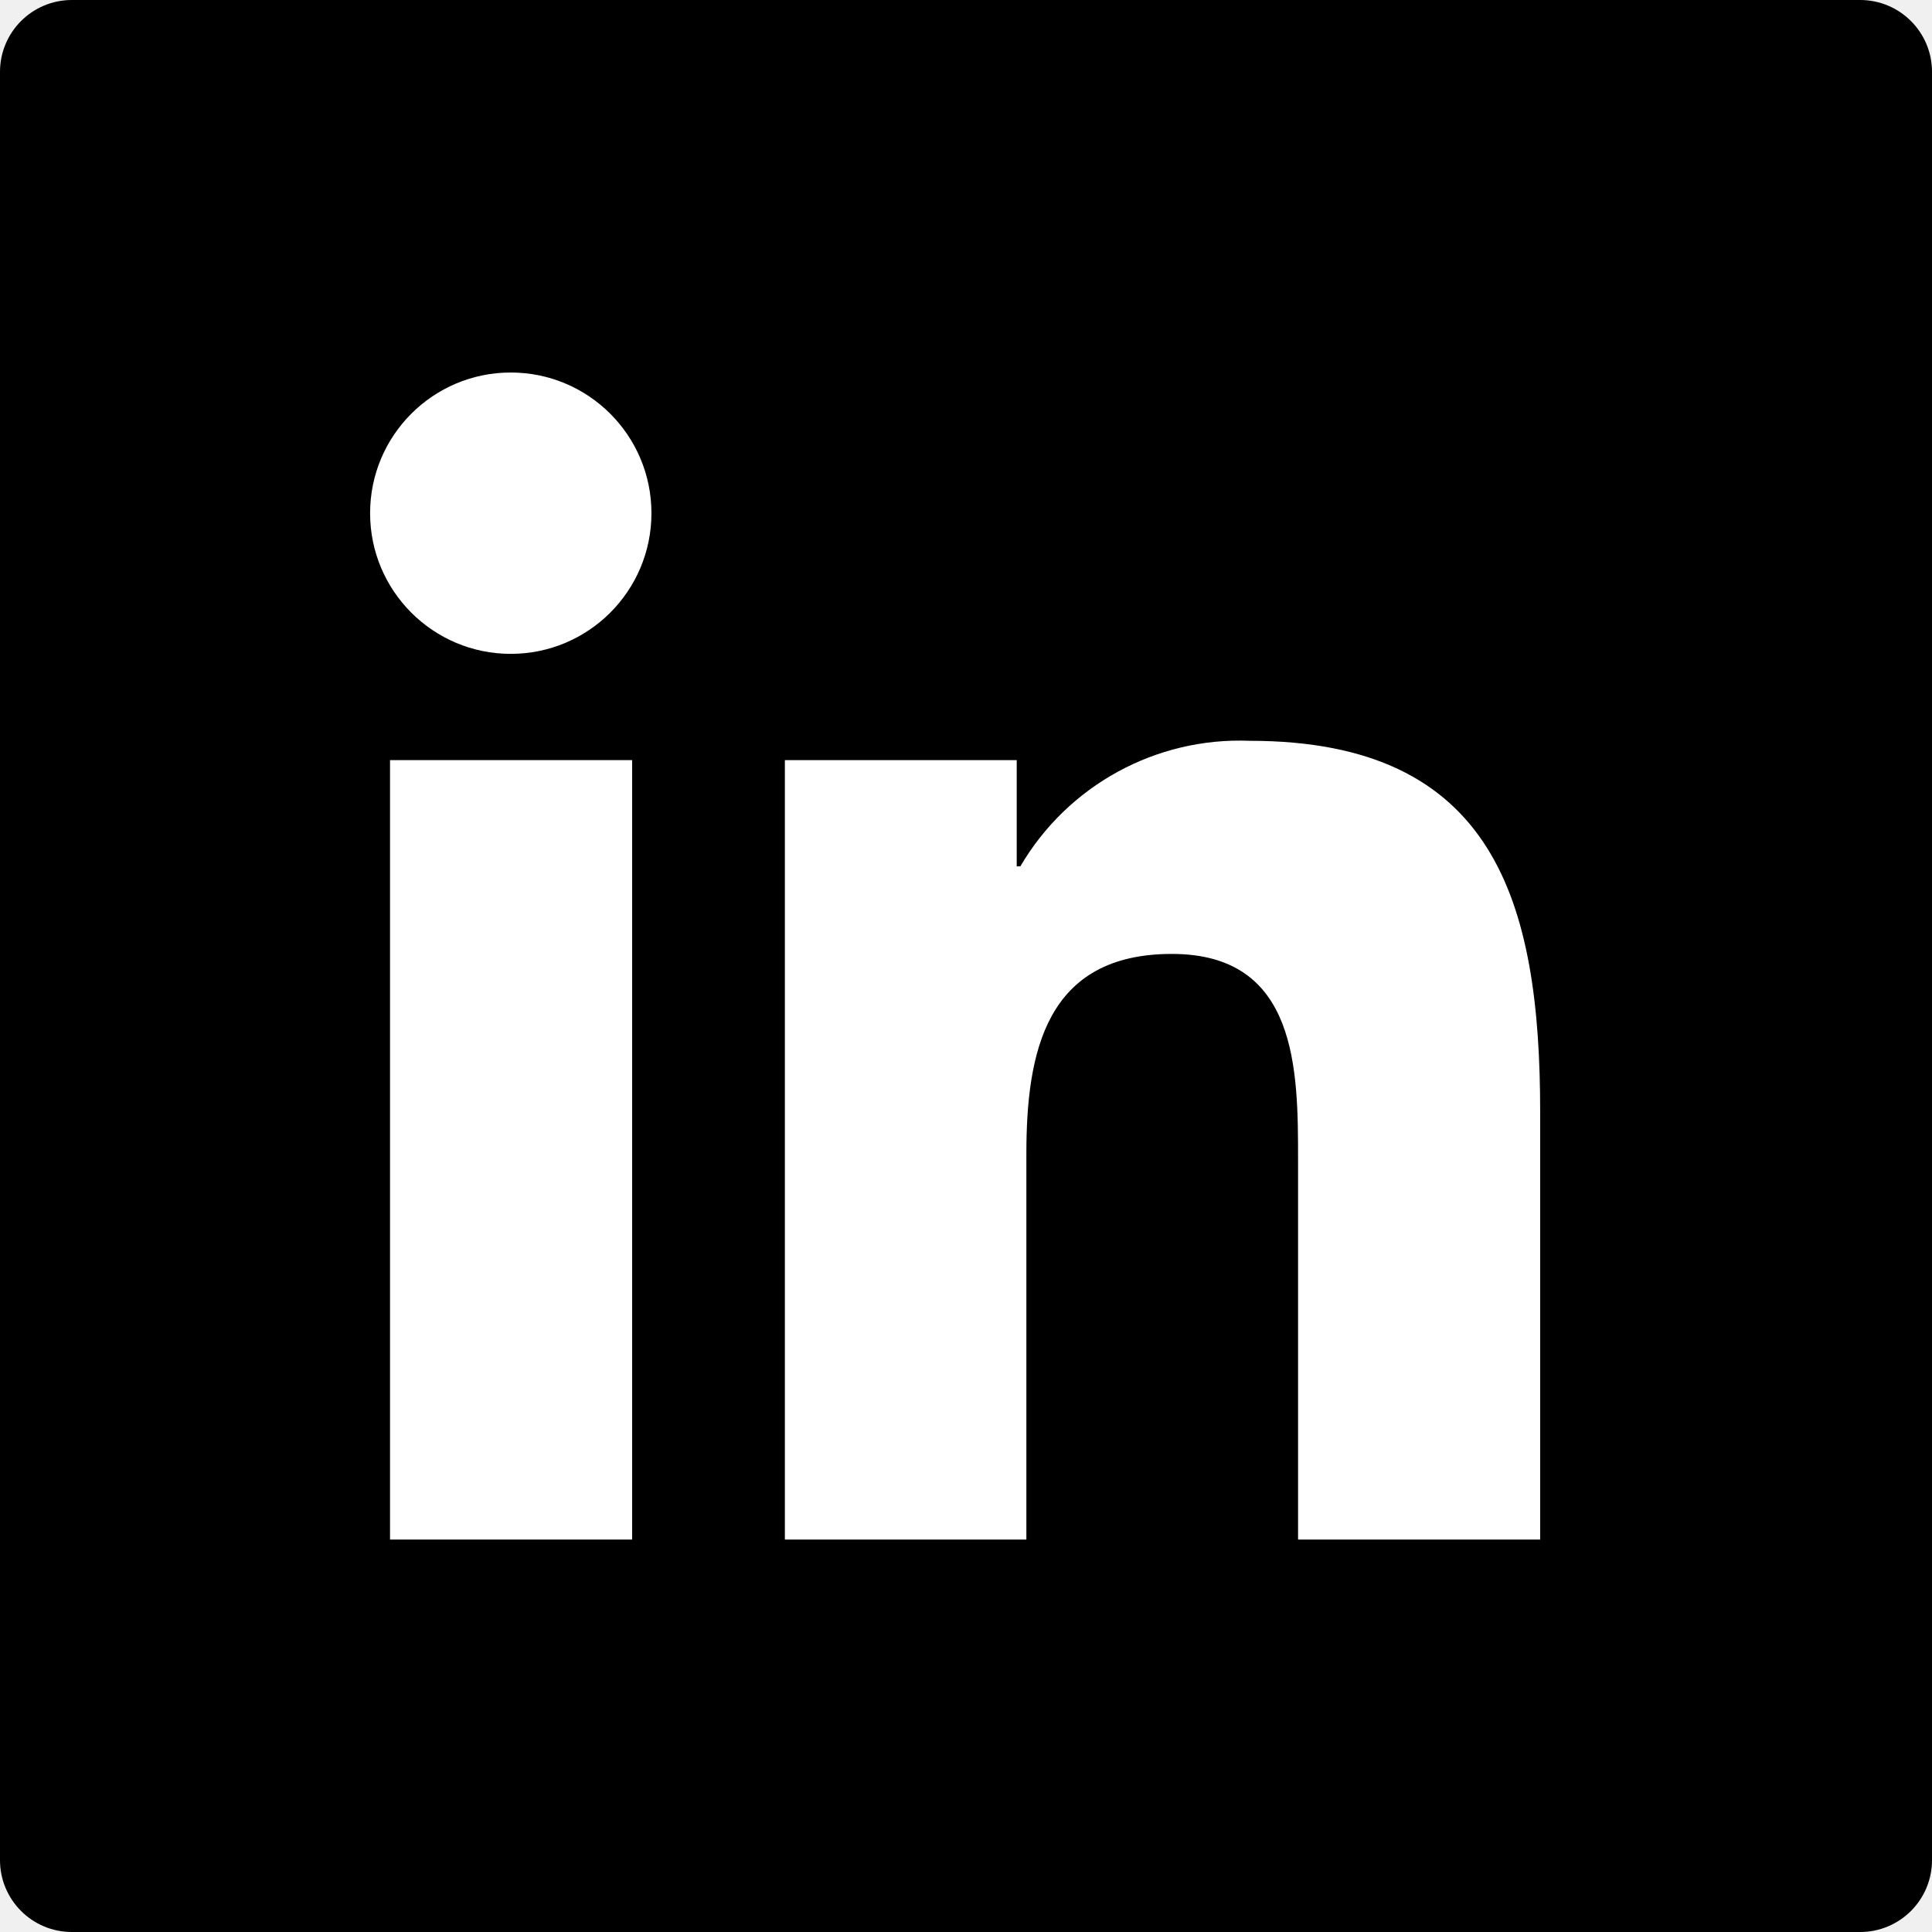
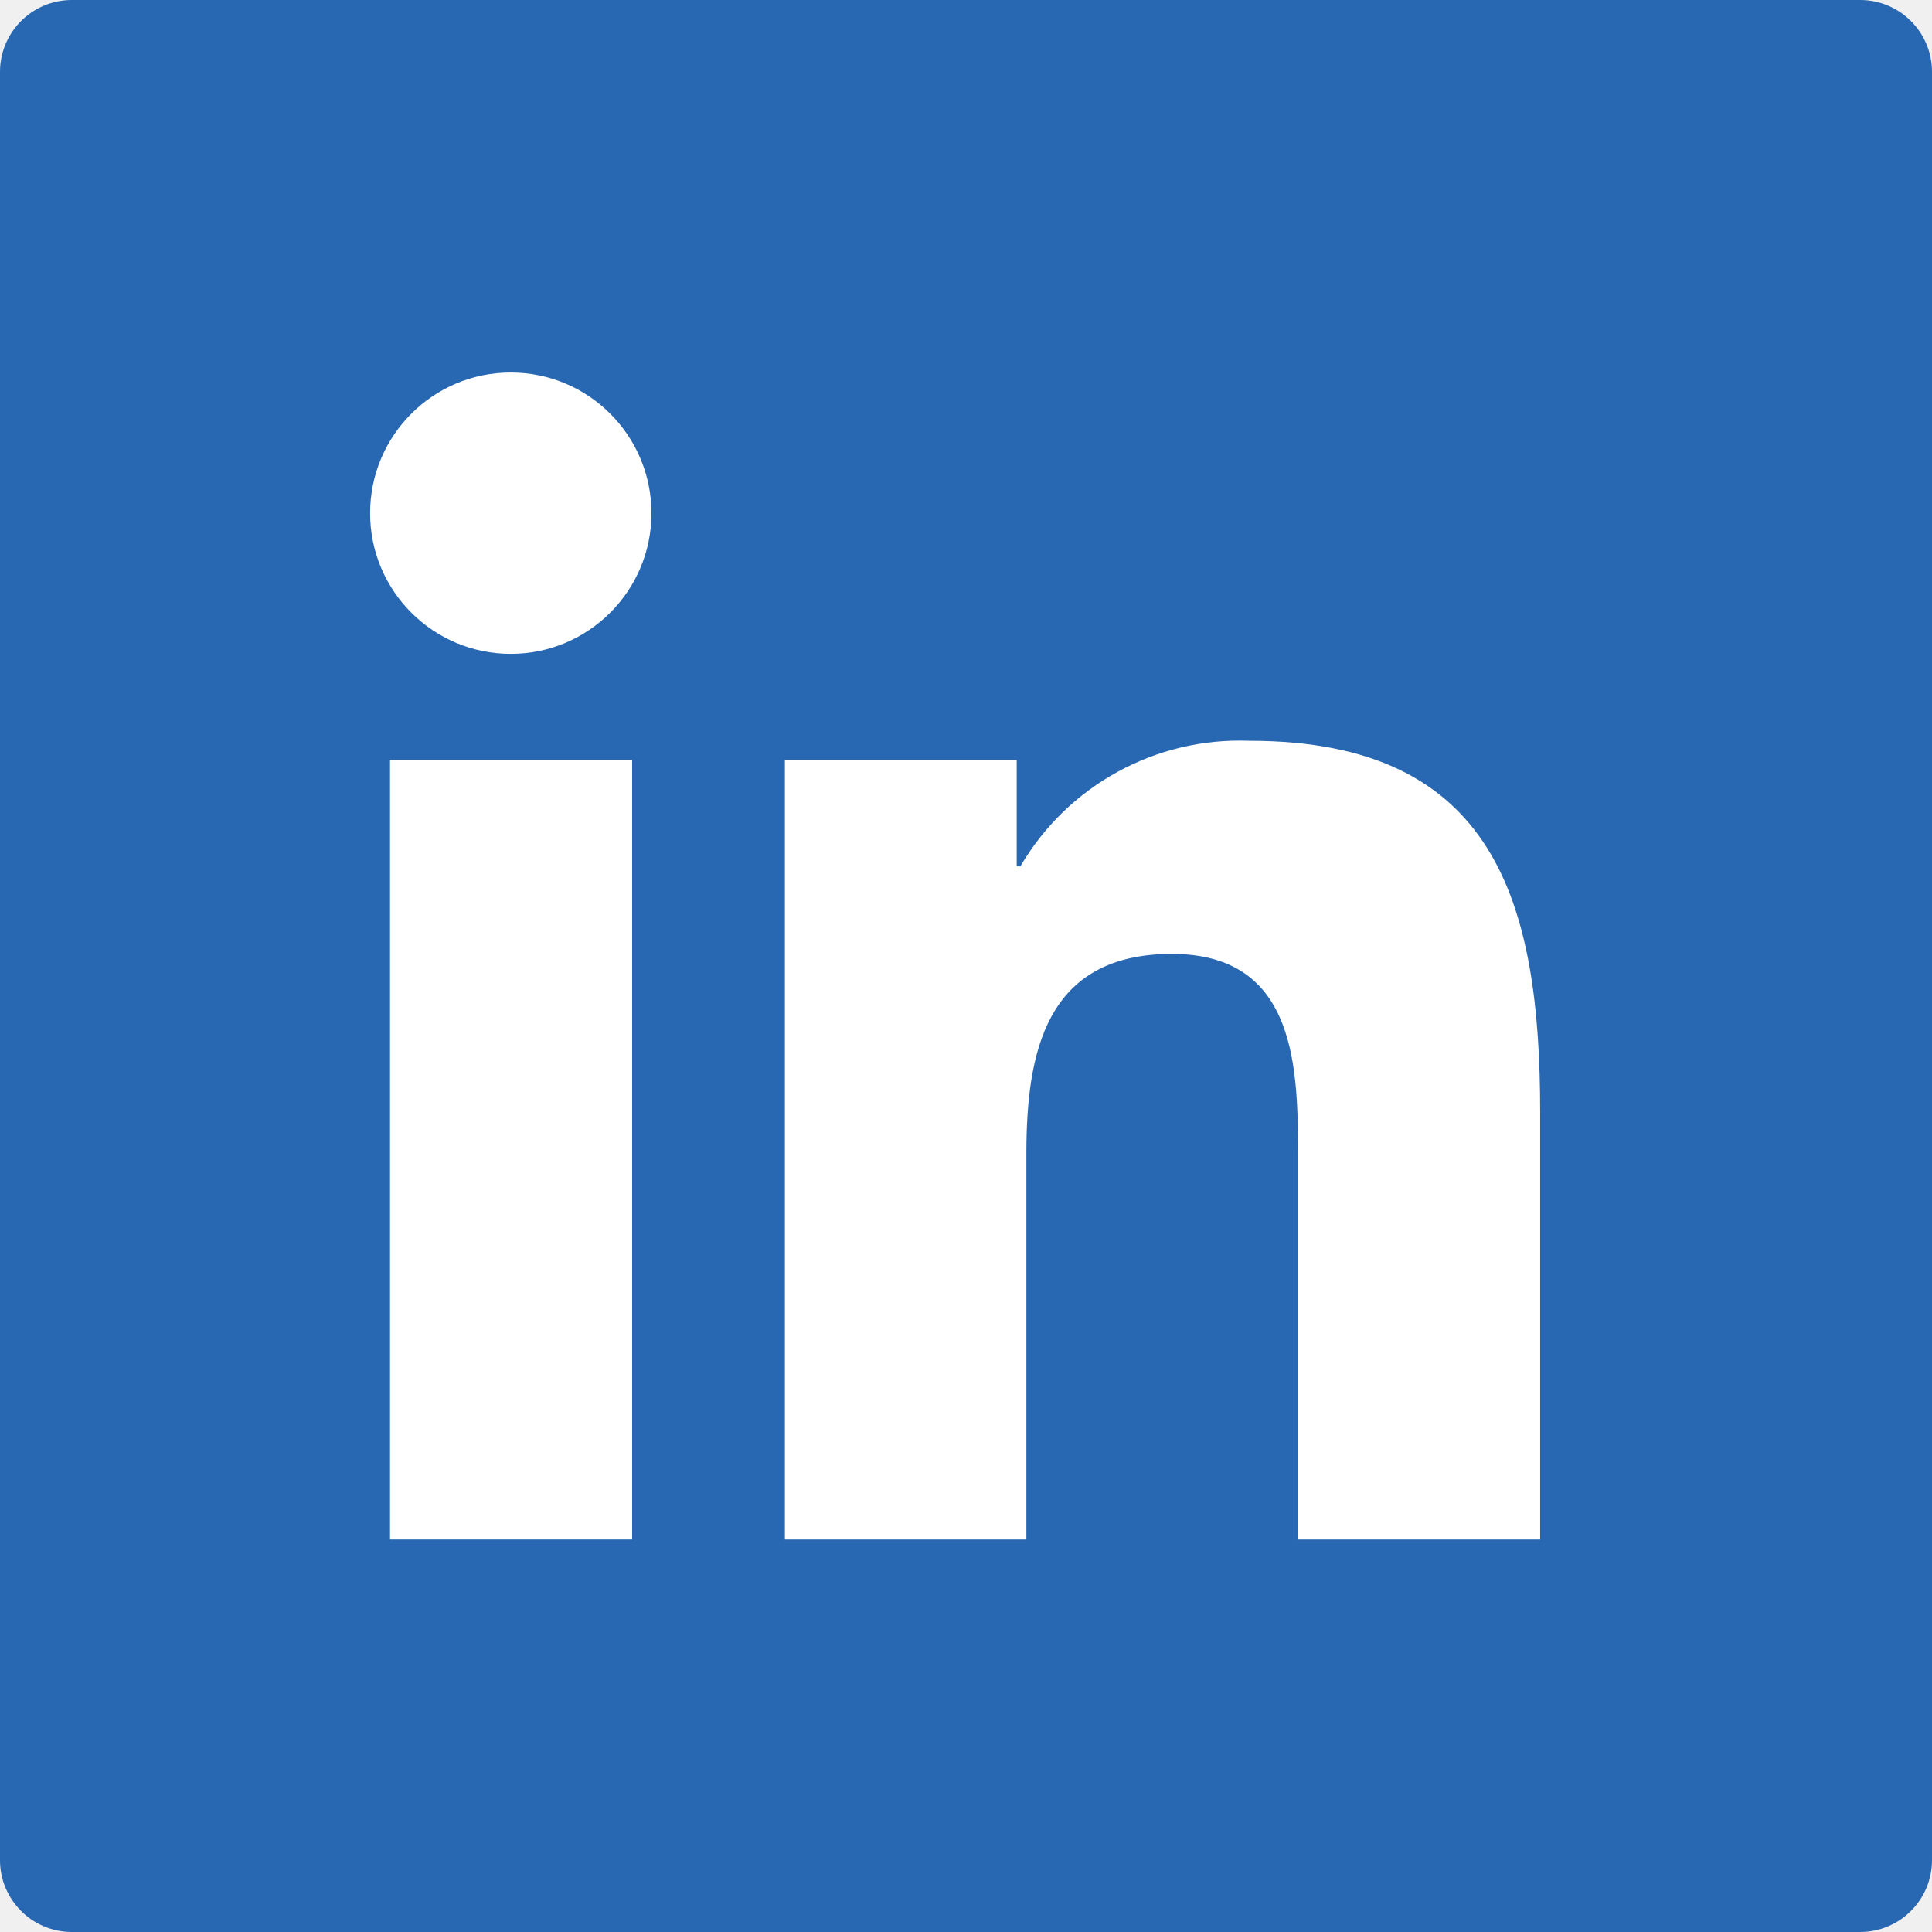
<svg xmlns="http://www.w3.org/2000/svg" viewBox="0 0 32 32">
  <defs>
    <style>
-       .f30c3403-1ea7-4691-87b9-dd318c441981 {
+       .a975829d-e85a-4fdc-b46a-16eba47b4e8e {
+         fill: #2867b2;
+       }
+ 
+       .b17912fc-cab5-4688-935b-8aa15b250003 {
        fill: #fff;
      }
    </style>
  </defs>
-   <g id="badb391f-07a0-4535-8b37-e54babb99b8c" data-name="LinkedIn">
-     <rect width="32" height="32" rx="1.19" />
+   <g id="adf29cd2-f5a2-4433-a836-7d0b8cd64c5d" data-name="LinkedIn">
    <g>
-       <polygon class="f30c3403-1ea7-4691-87b9-dd318c441981" points="10.47 25.5 6.46 25.5 6.46 12.59 10.47 12.59 10.47 25.5 10.47 25.5" />
-       <path class="f30c3403-1ea7-4691-87b9-dd318c441981" d="M8.46,10.83A2.33,2.33,0,1,1,10.79,8.5a2.33,2.33,0,0,1-2.33,2.33Z" />
-       <path class="f30c3403-1ea7-4691-87b9-dd318c441981" d="M25.5,25.5h-4V19.22c0-1.49,0-3.42-2.09-3.42S17,17.43,17,19.11V25.5H13V12.59h3.84v1.76h.06a4.21,4.21,0,0,1,3.8-2.08c4.06,0,4.81,2.67,4.81,6.15V25.5Z" />
+       <rect class="a975829d-e85a-4fdc-b46a-16eba47b4e8e" width="32" height="32" rx="1.19" />
+       <g>
+         <polygon class="b17912fc-cab5-4688-935b-8aa15b250003" points="10.47 25.5 6.46 25.5 6.46 12.59 10.47 12.59 10.47 25.5 10.47 25.5" />
+         <path class="b17912fc-cab5-4688-935b-8aa15b250003" d="M8.46,10.83A2.33,2.33,0,1,1,10.79,8.5a2.33,2.33,0,0,1-2.33,2.33Z" />
+         <path class="b17912fc-cab5-4688-935b-8aa15b250003" d="M25.5,25.5h-4V19.22c0-1.49,0-3.42-2.09-3.42S17,17.43,17,19.11V25.5H13V12.59h3.84v1.76h.06a4.21,4.21,0,0,1,3.8-2.08c4.06,0,4.81,2.67,4.81,6.15V25.5Z" />
+       </g>
    </g>
  </g>
</svg>
